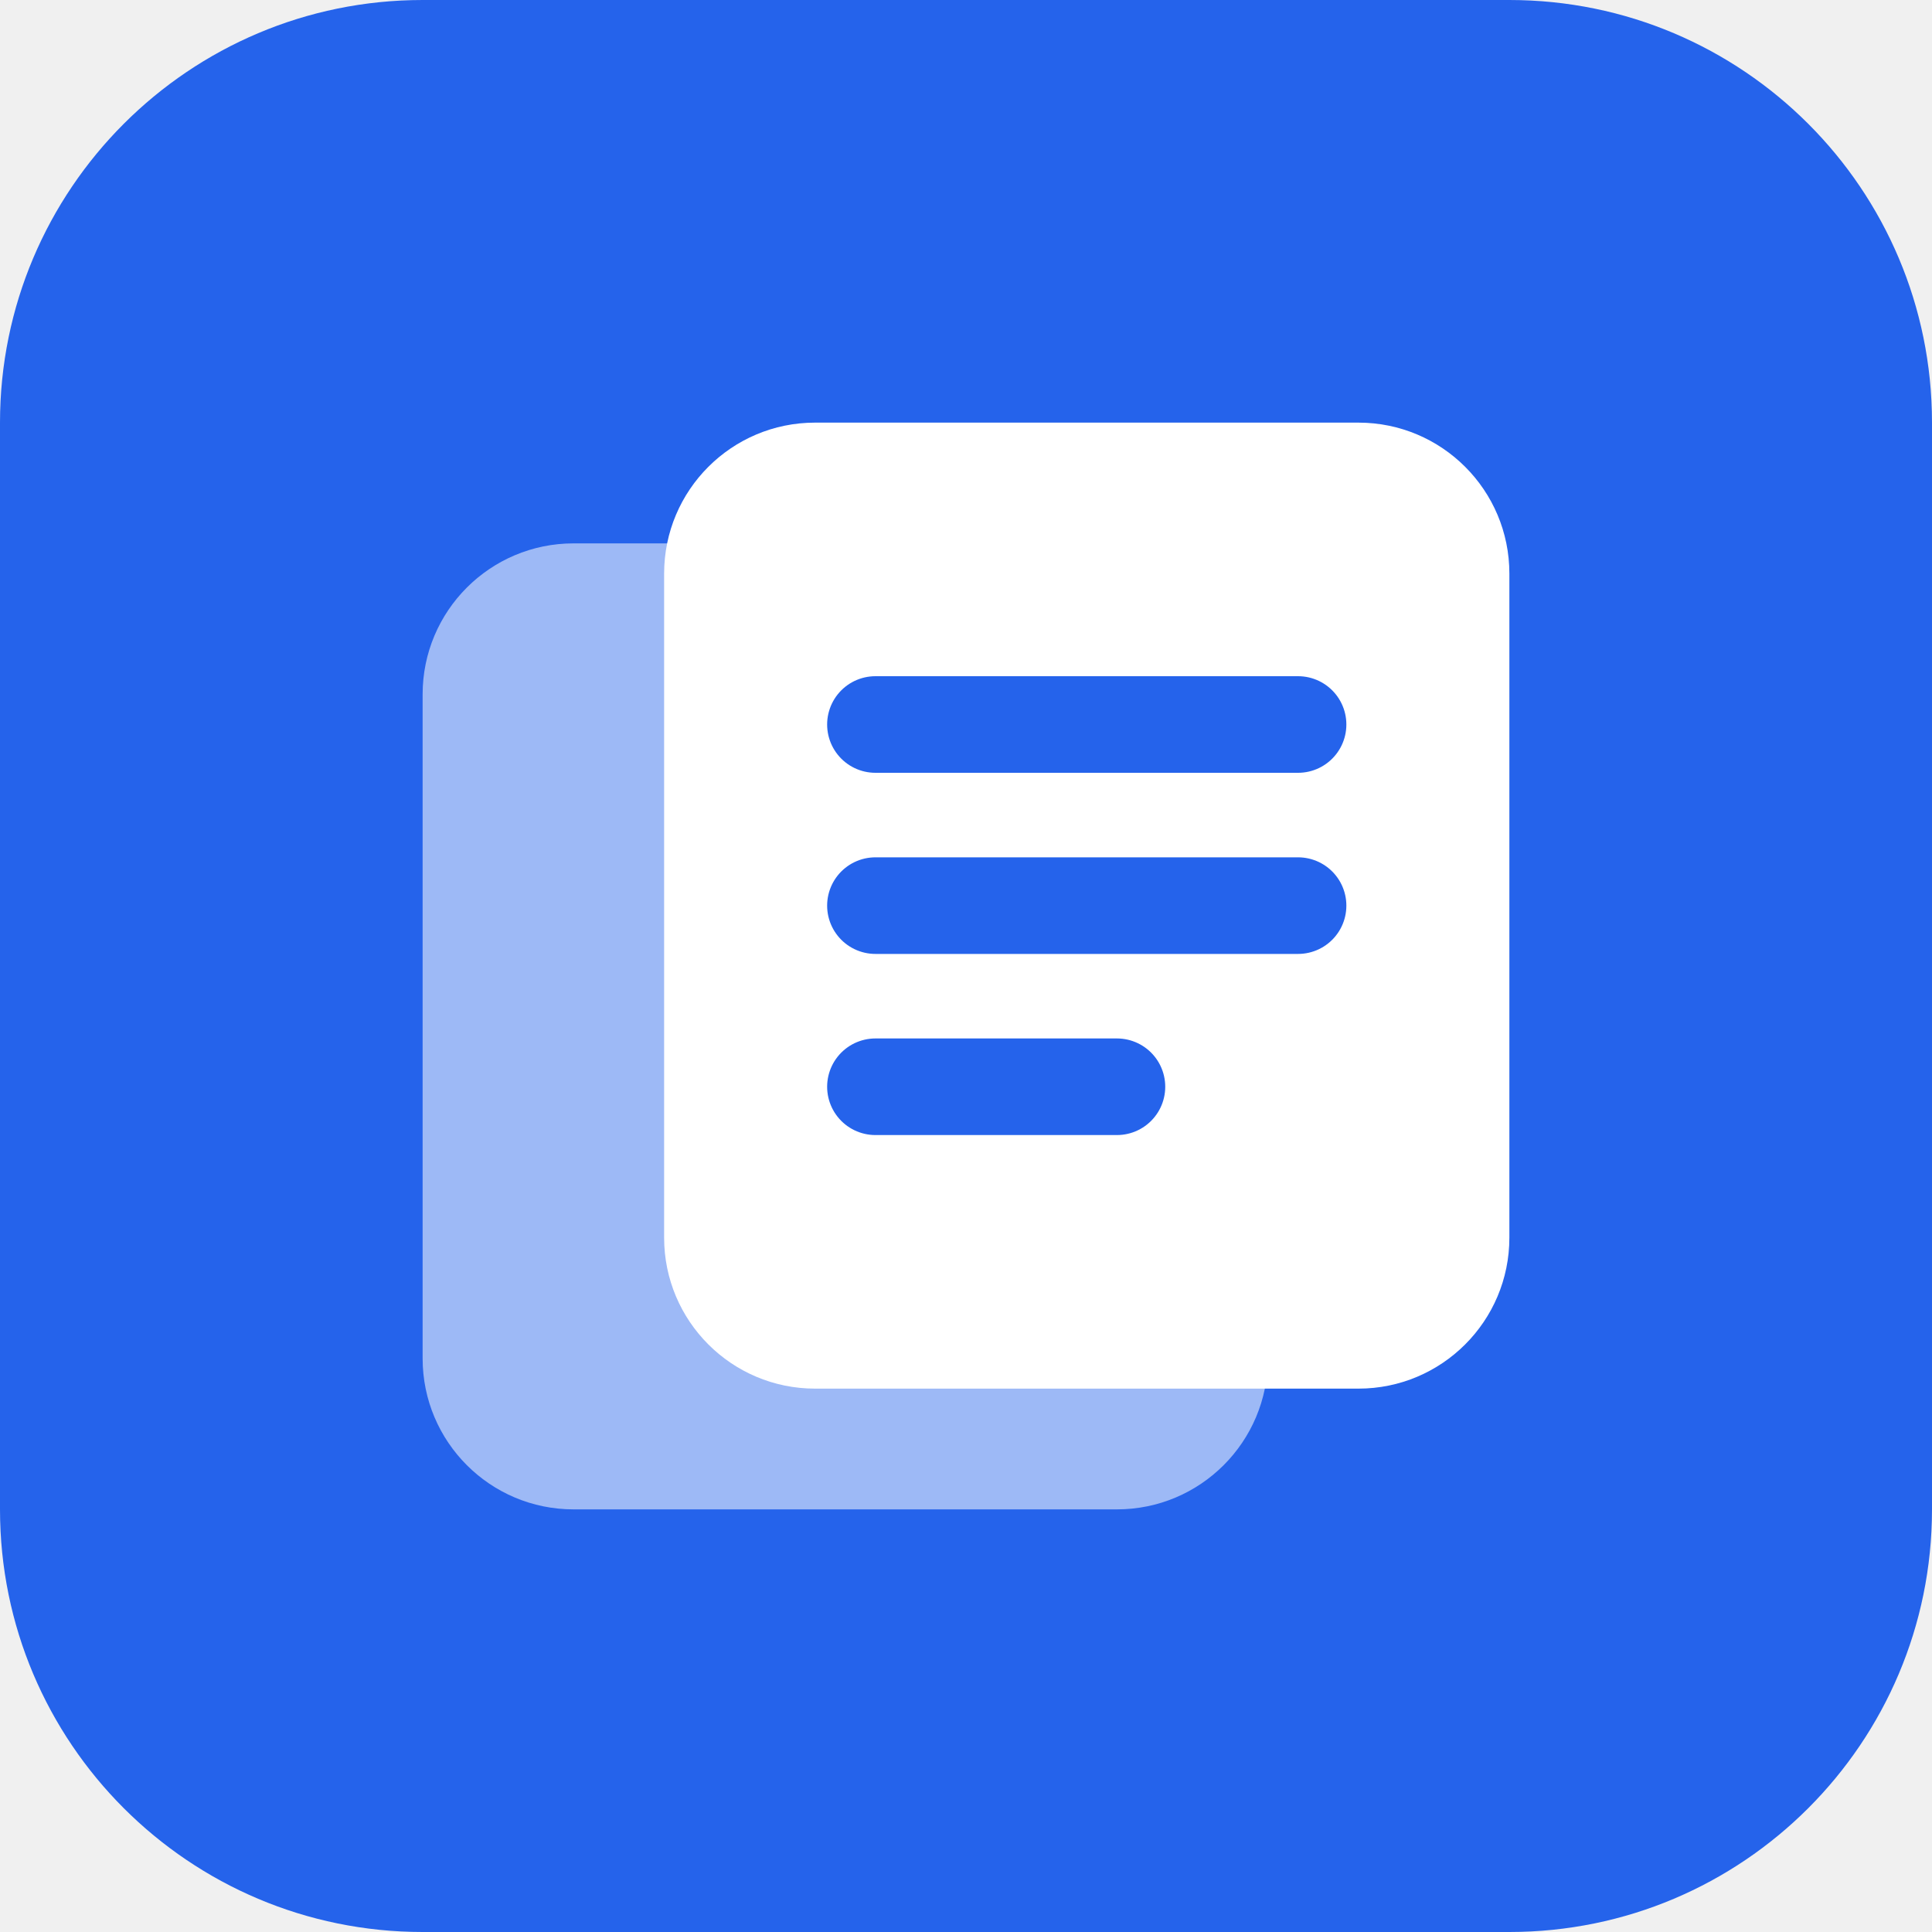
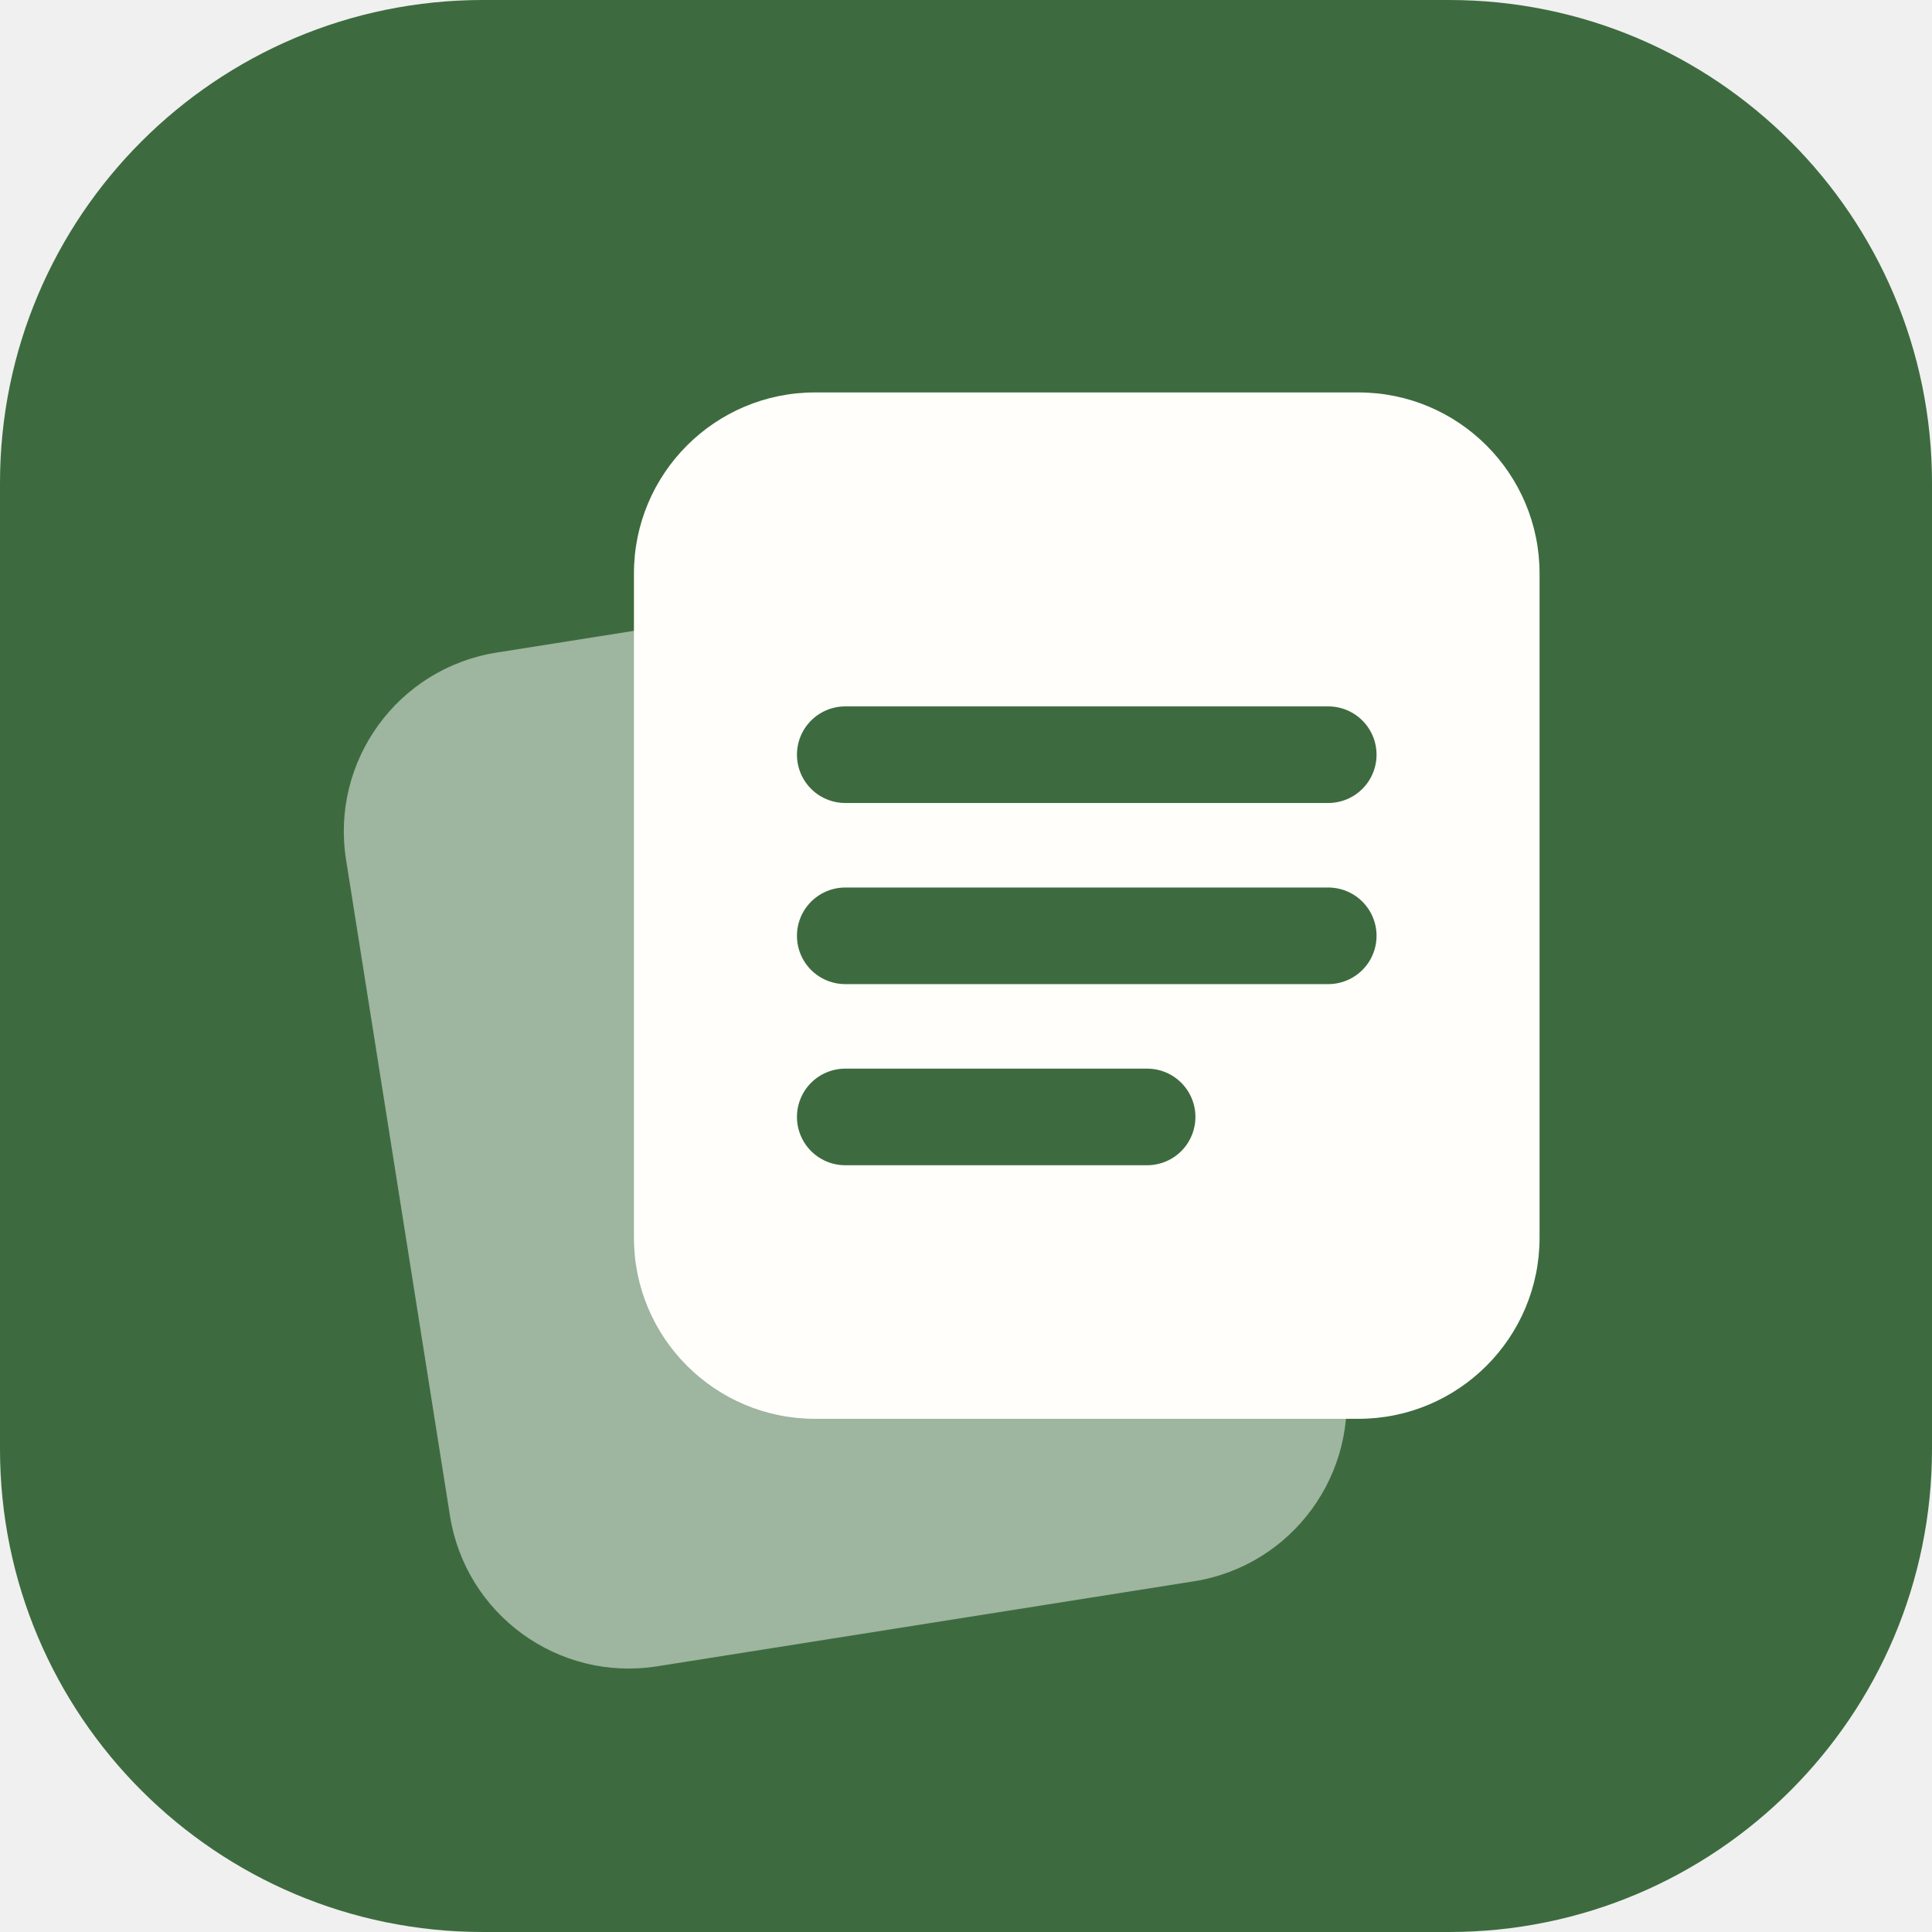
<svg xmlns="http://www.w3.org/2000/svg" viewBox="0 0 32 32">
-   <rect width="32" height="32" rx="7" fill="#2563eb" />
-   <rect x="7" y="9" width="14" height="16" rx="2.5" fill="#ffffff" opacity="0.55" />
-   <rect x="11" y="7" width="14" height="16" rx="2.5" fill="#ffffff" />
-   <path d="M14.5 12h7M14.5 15h7M14.5 18h4" stroke="#2563eb" stroke-width="1.6" stroke-linecap="round" />
+   <rect width="32" height="32" rx="8" fill="#3d6b3f" />
+   <rect x="6.5" y="10" width="15" height="17" rx="3" fill="#ffffff" opacity="0.5" transform="rotate(-9 14 18.5)" />
+   <rect x="10.5" y="6.5" width="15" height="17" rx="3" fill="#fffefb" />
+   <path d="M14 12.5h8M14 15.5h8M14 18.5h5" stroke="#3d6b3f" stroke-width="1.6" stroke-linecap="round" />
</svg>
